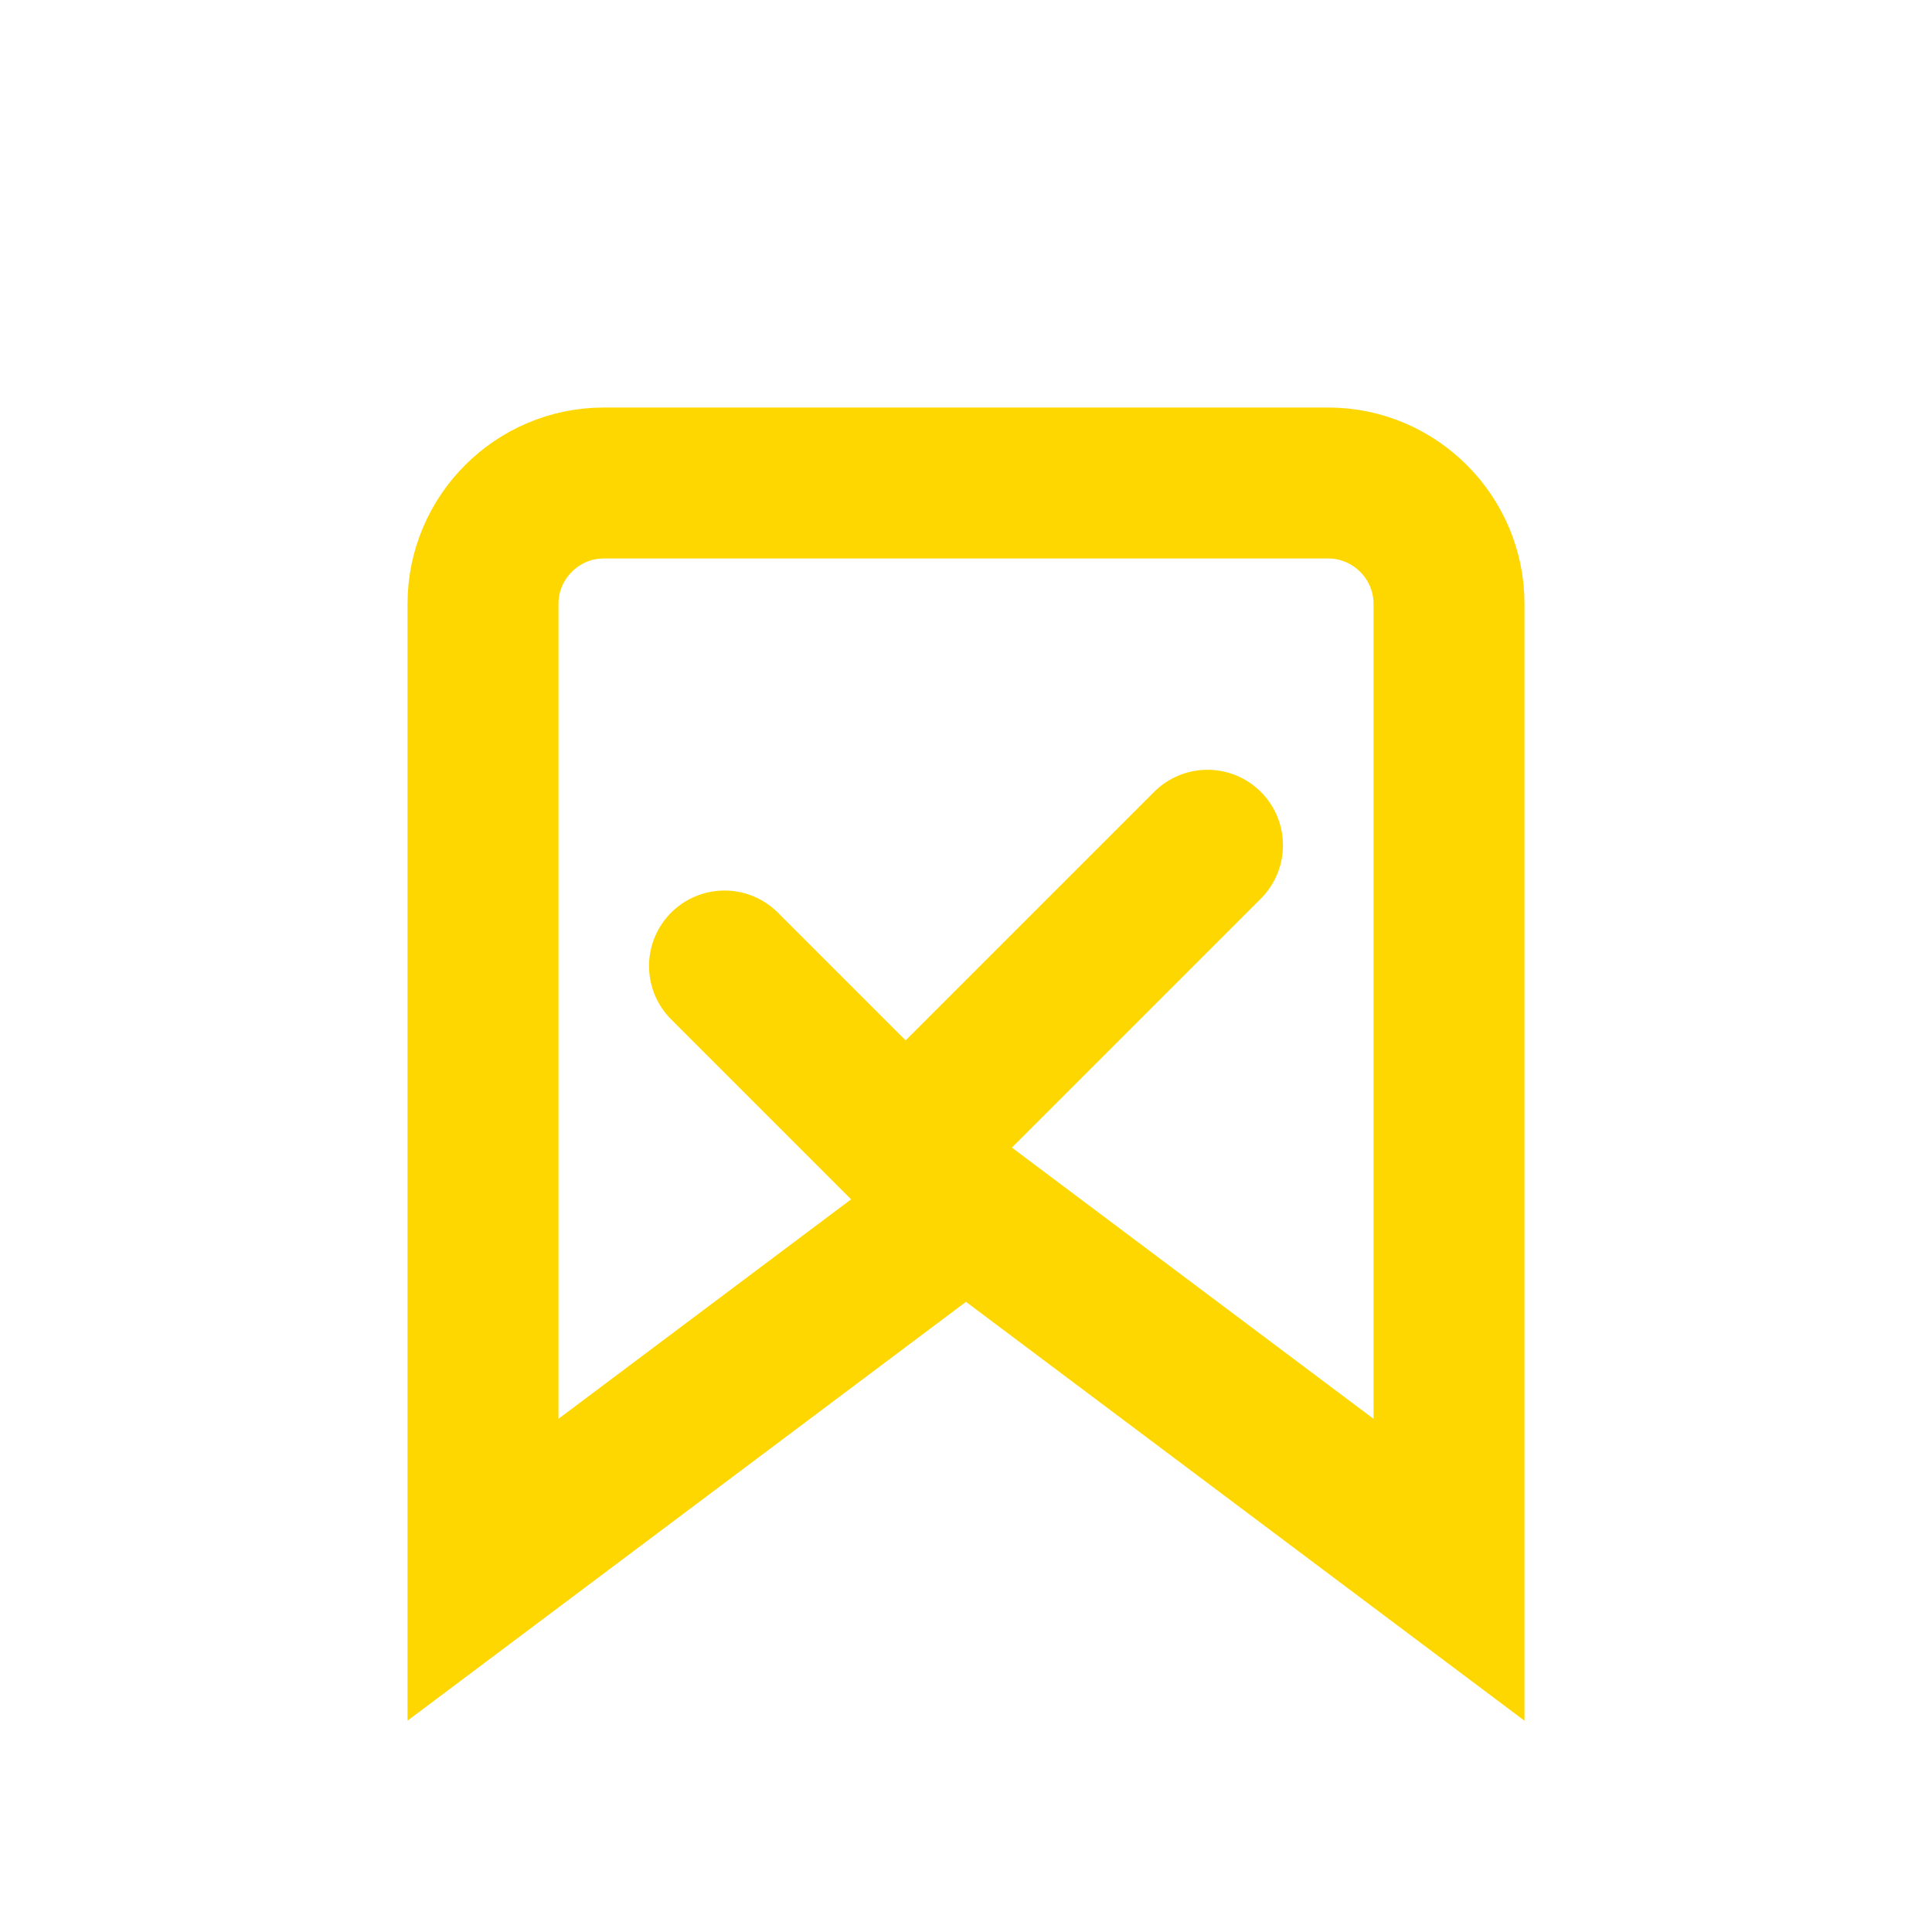
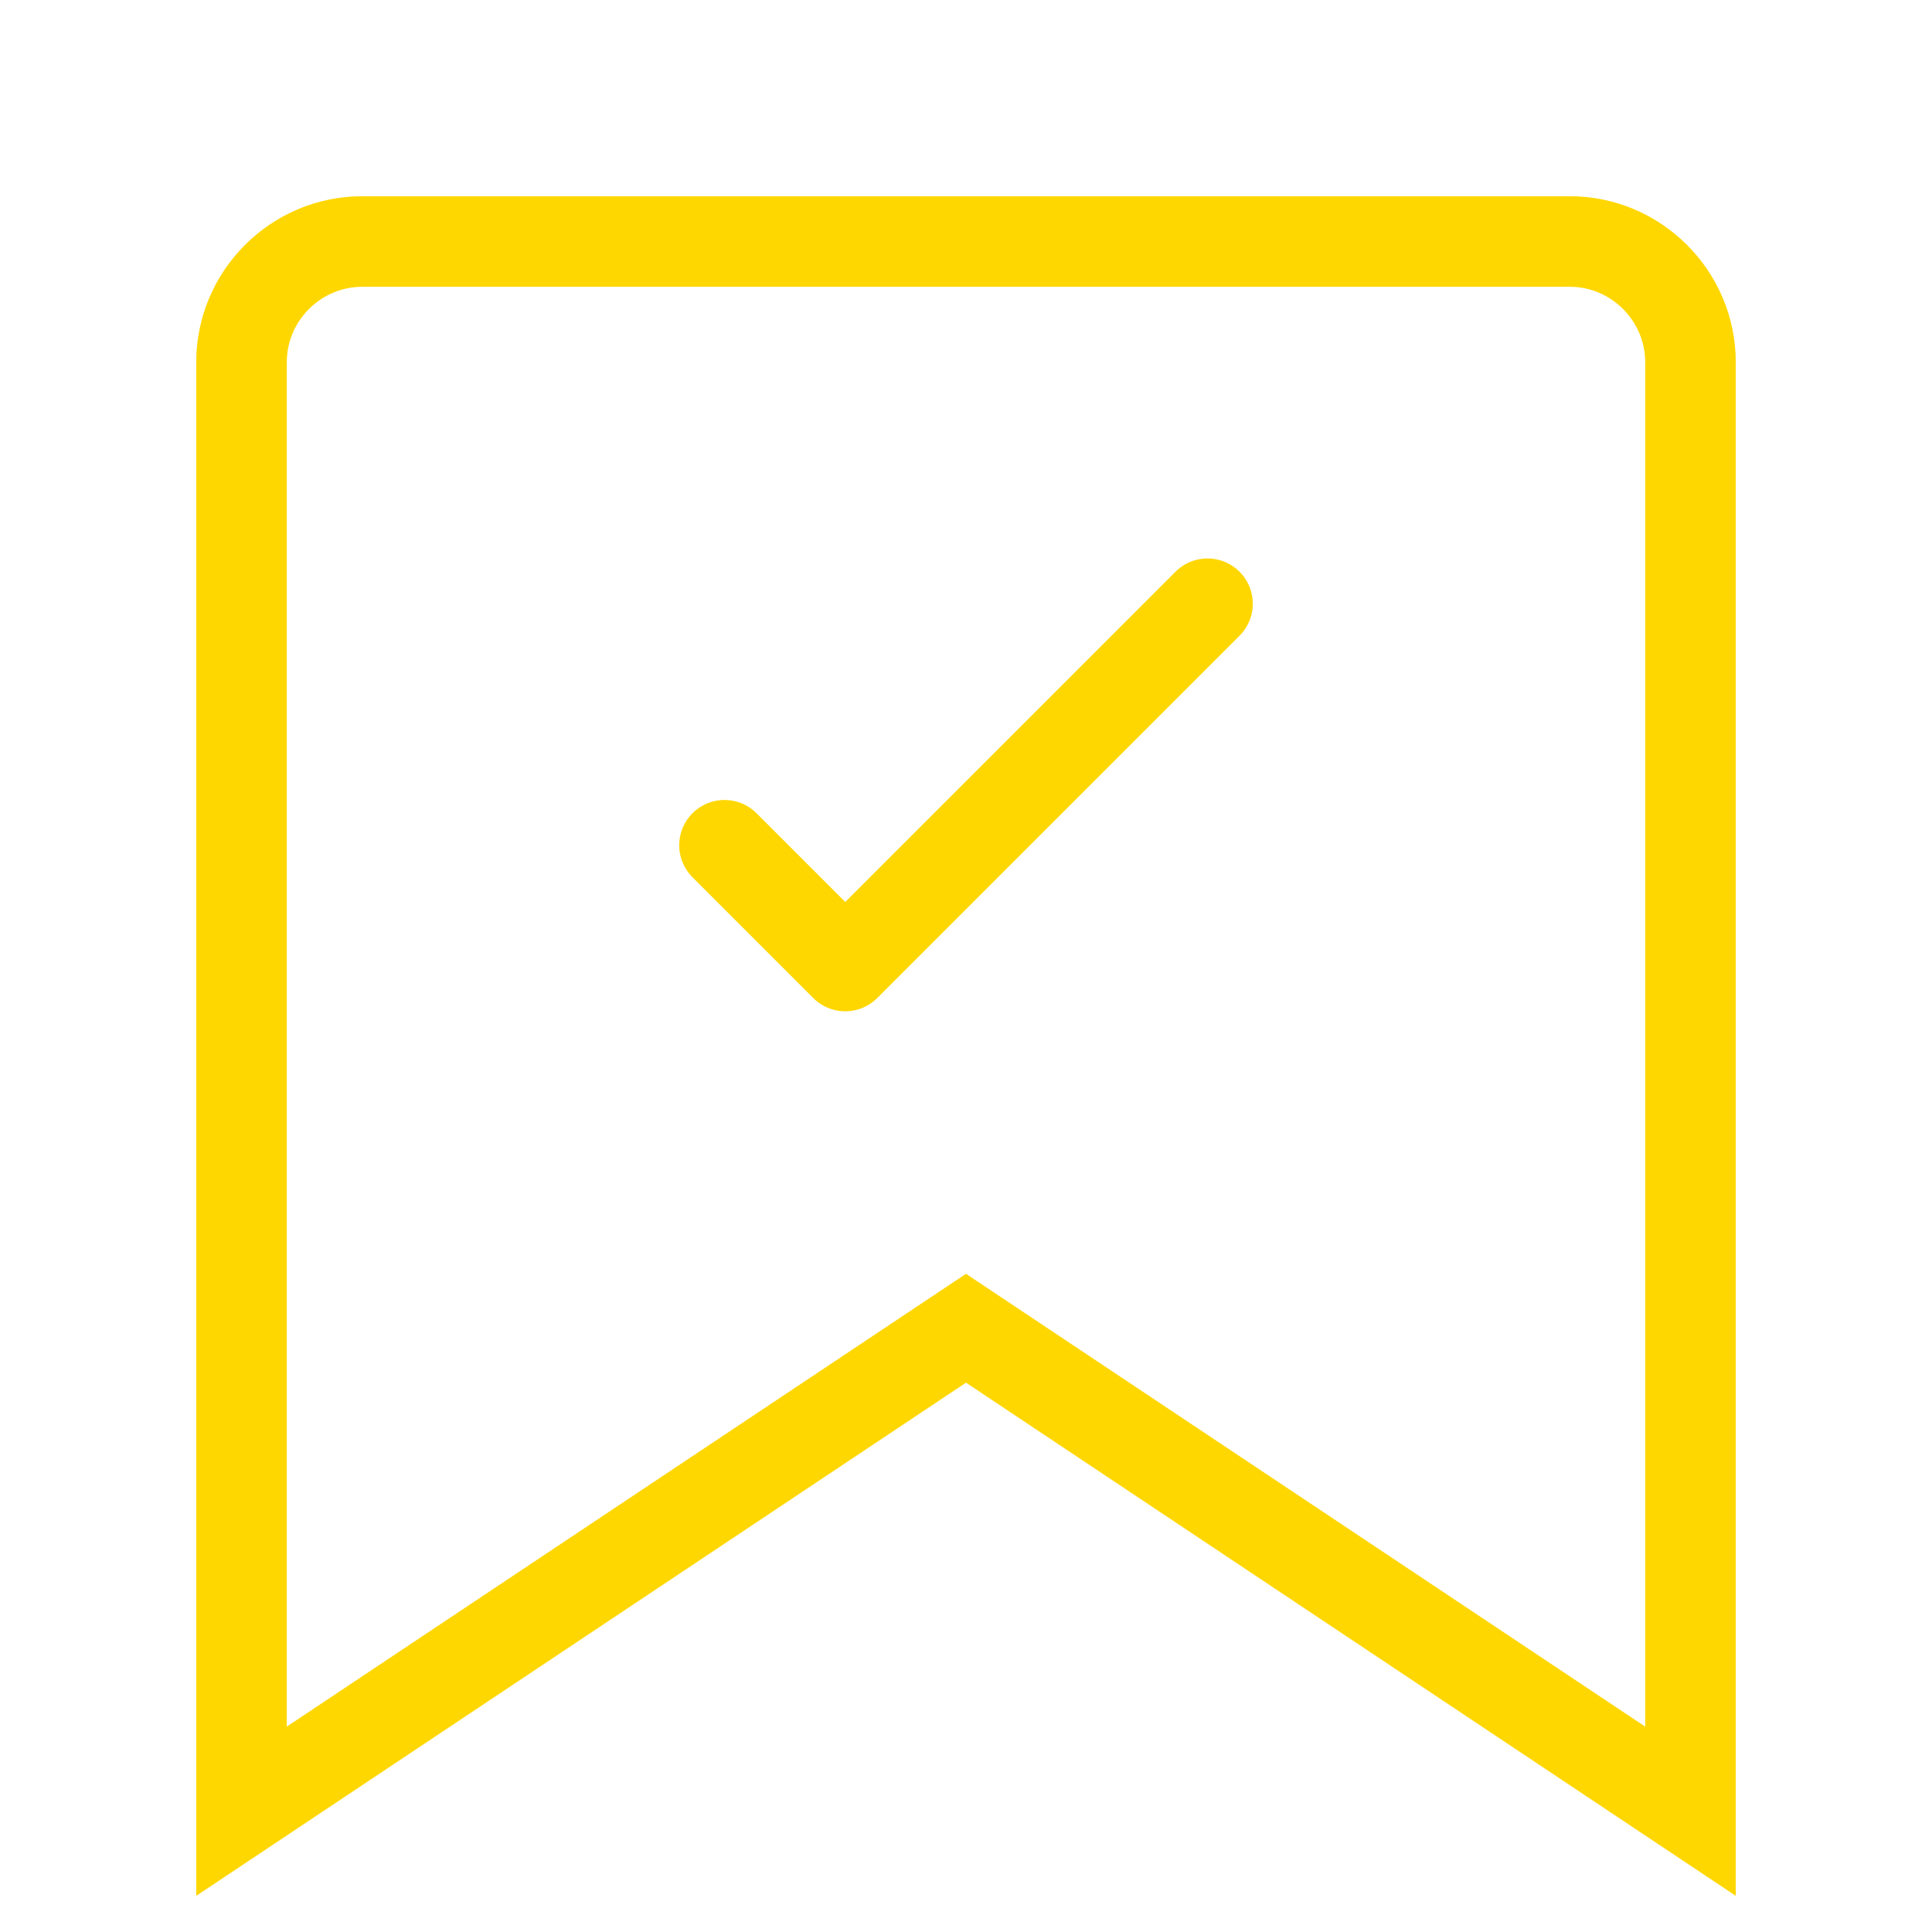
<svg xmlns="http://www.w3.org/2000/svg" width="32" height="32" viewBox="0 0 32 32" fill="none">
-   <path d="M22 8H10C8.9 8 8 8.9 8 10V26L16 20L24 26V10C24 8.9 23.1 8 22 8Z" stroke="#FFD700" stroke-width="2.5" fill="none" />
-   <path d="M12 16L15 19L20 14" stroke="#FFD700" stroke-width="2.5" stroke-linecap="round" stroke-linejoin="round" />
+   <path d="M26 4H6C4.9 4 4 4.9 4 6V30L16 22L28 30V6C28 4.9 27.1 4 26 4Z" stroke="#FFD700" stroke-width="1.5" fill="none" />
+   <path d="M12 14L14 16L20 10" stroke="#FFD700" stroke-width="1.5" stroke-linecap="round" stroke-linejoin="round" />
</svg>
